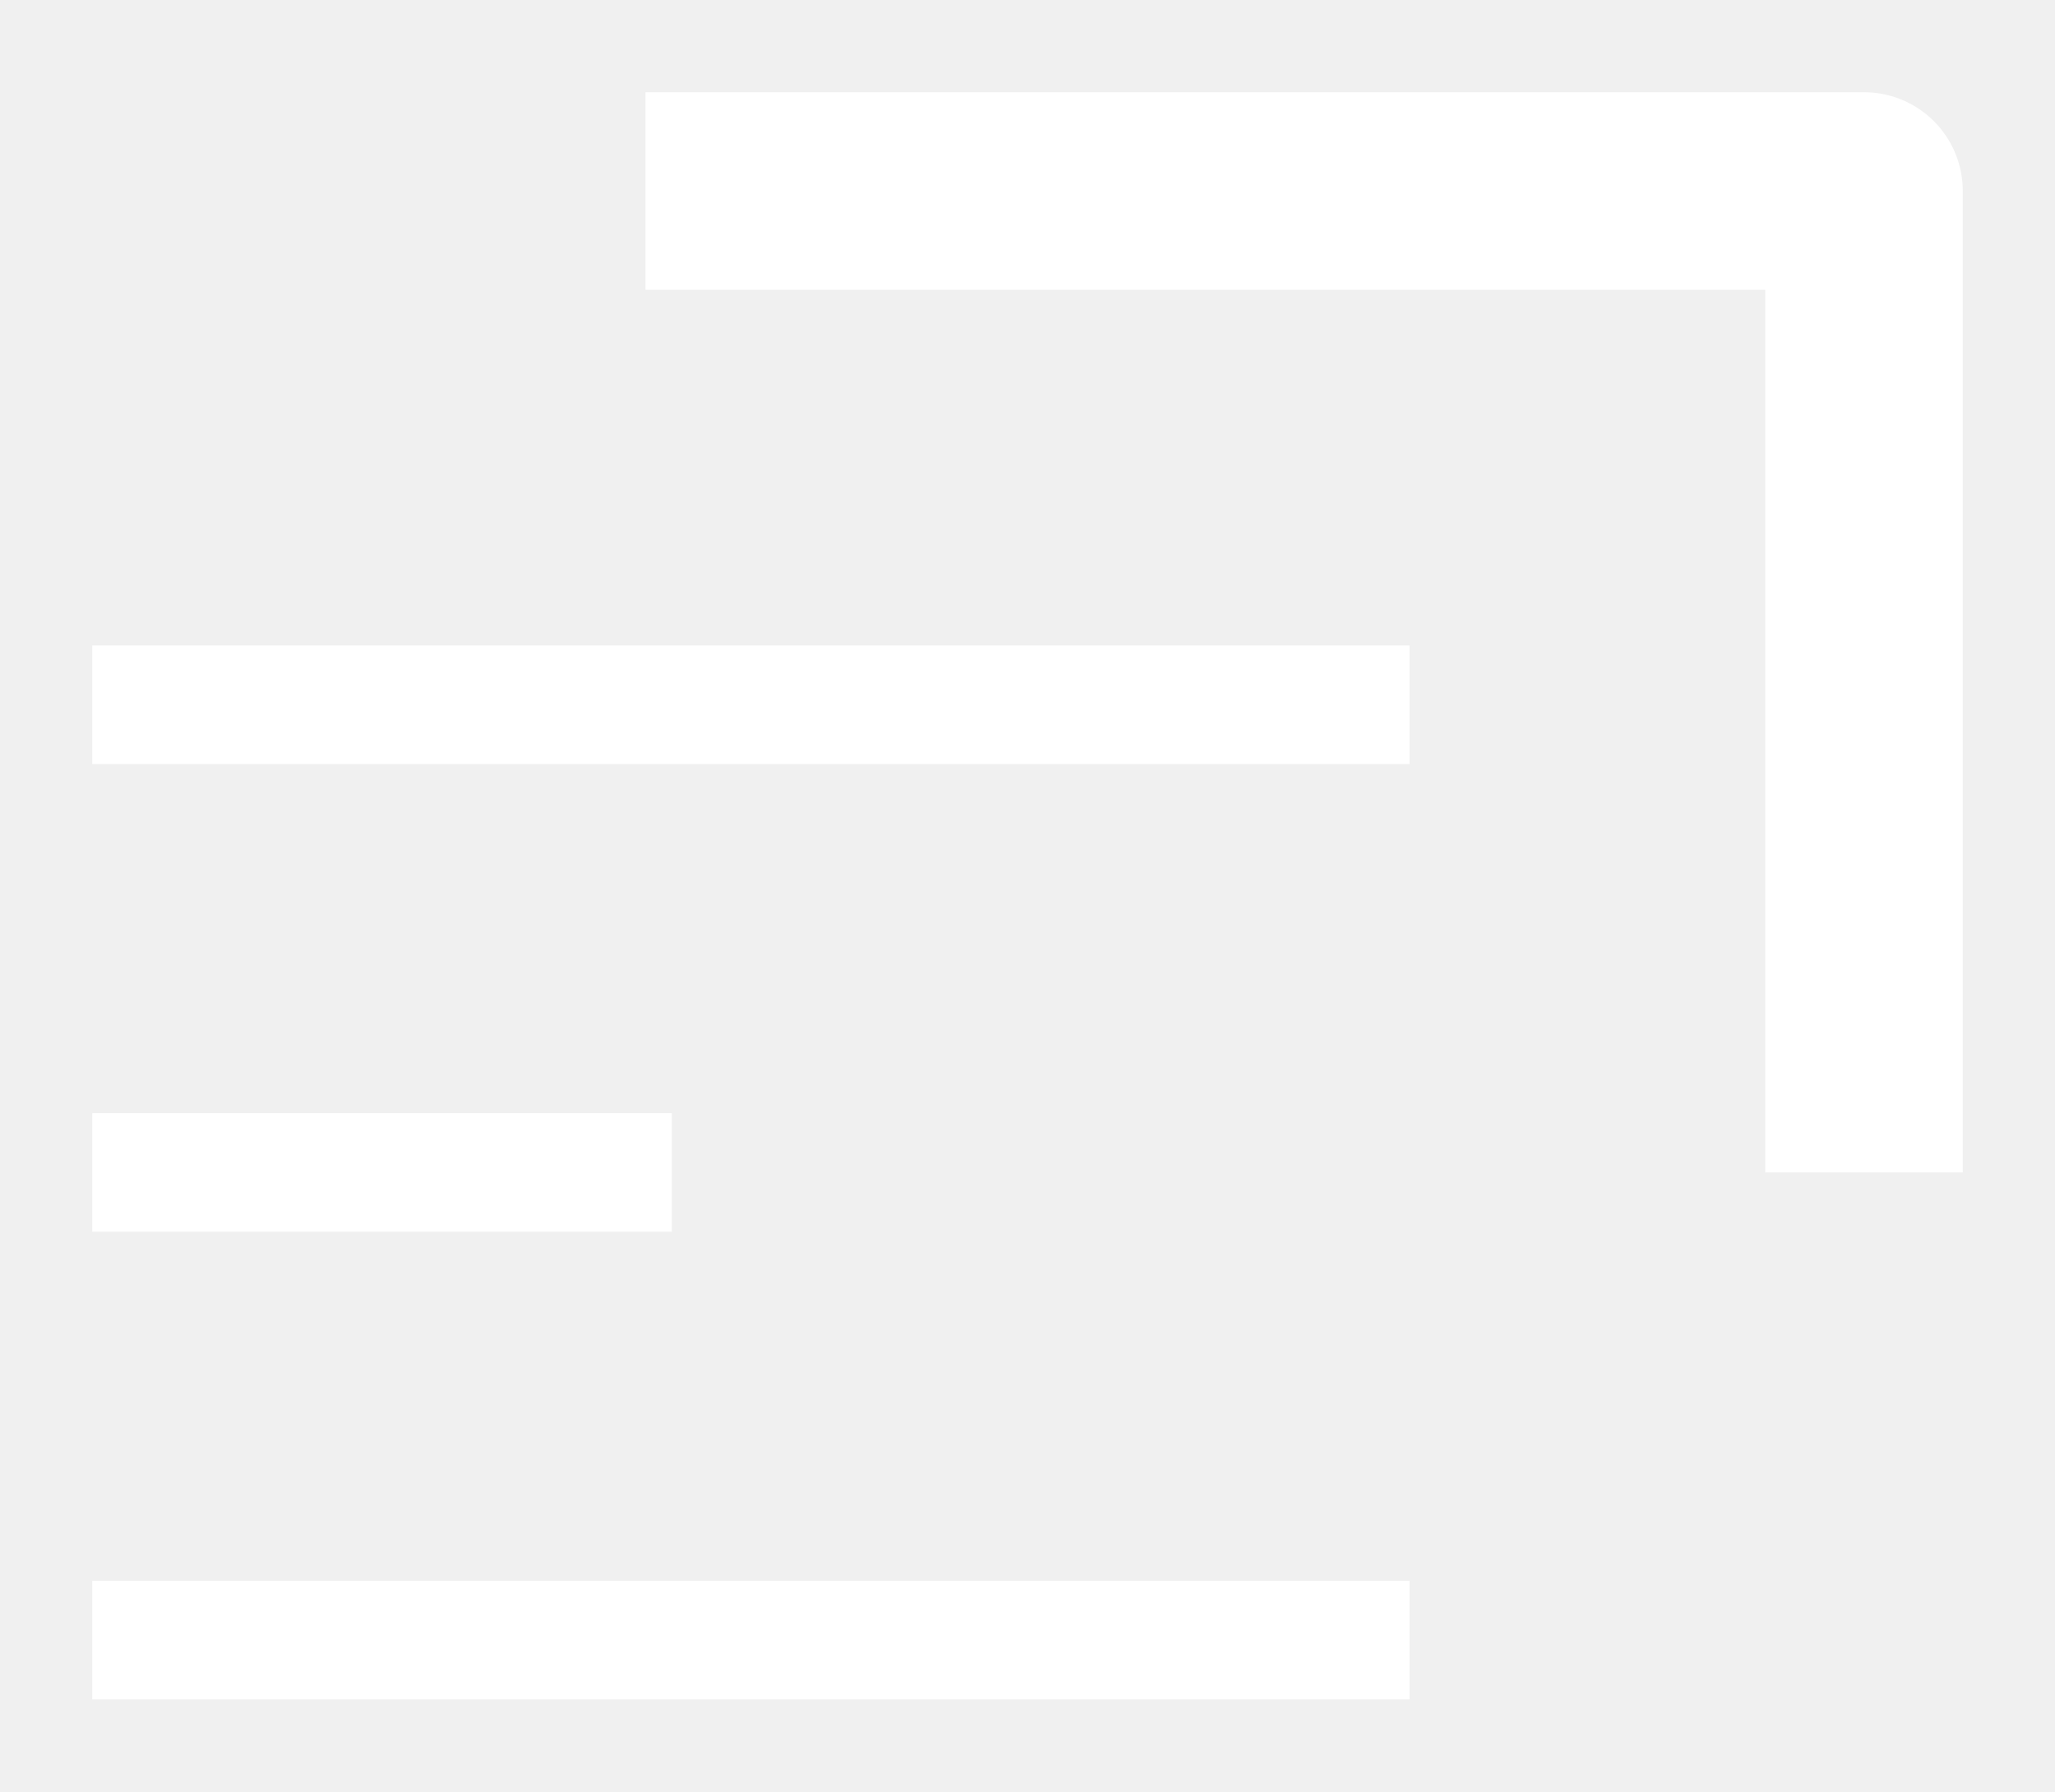
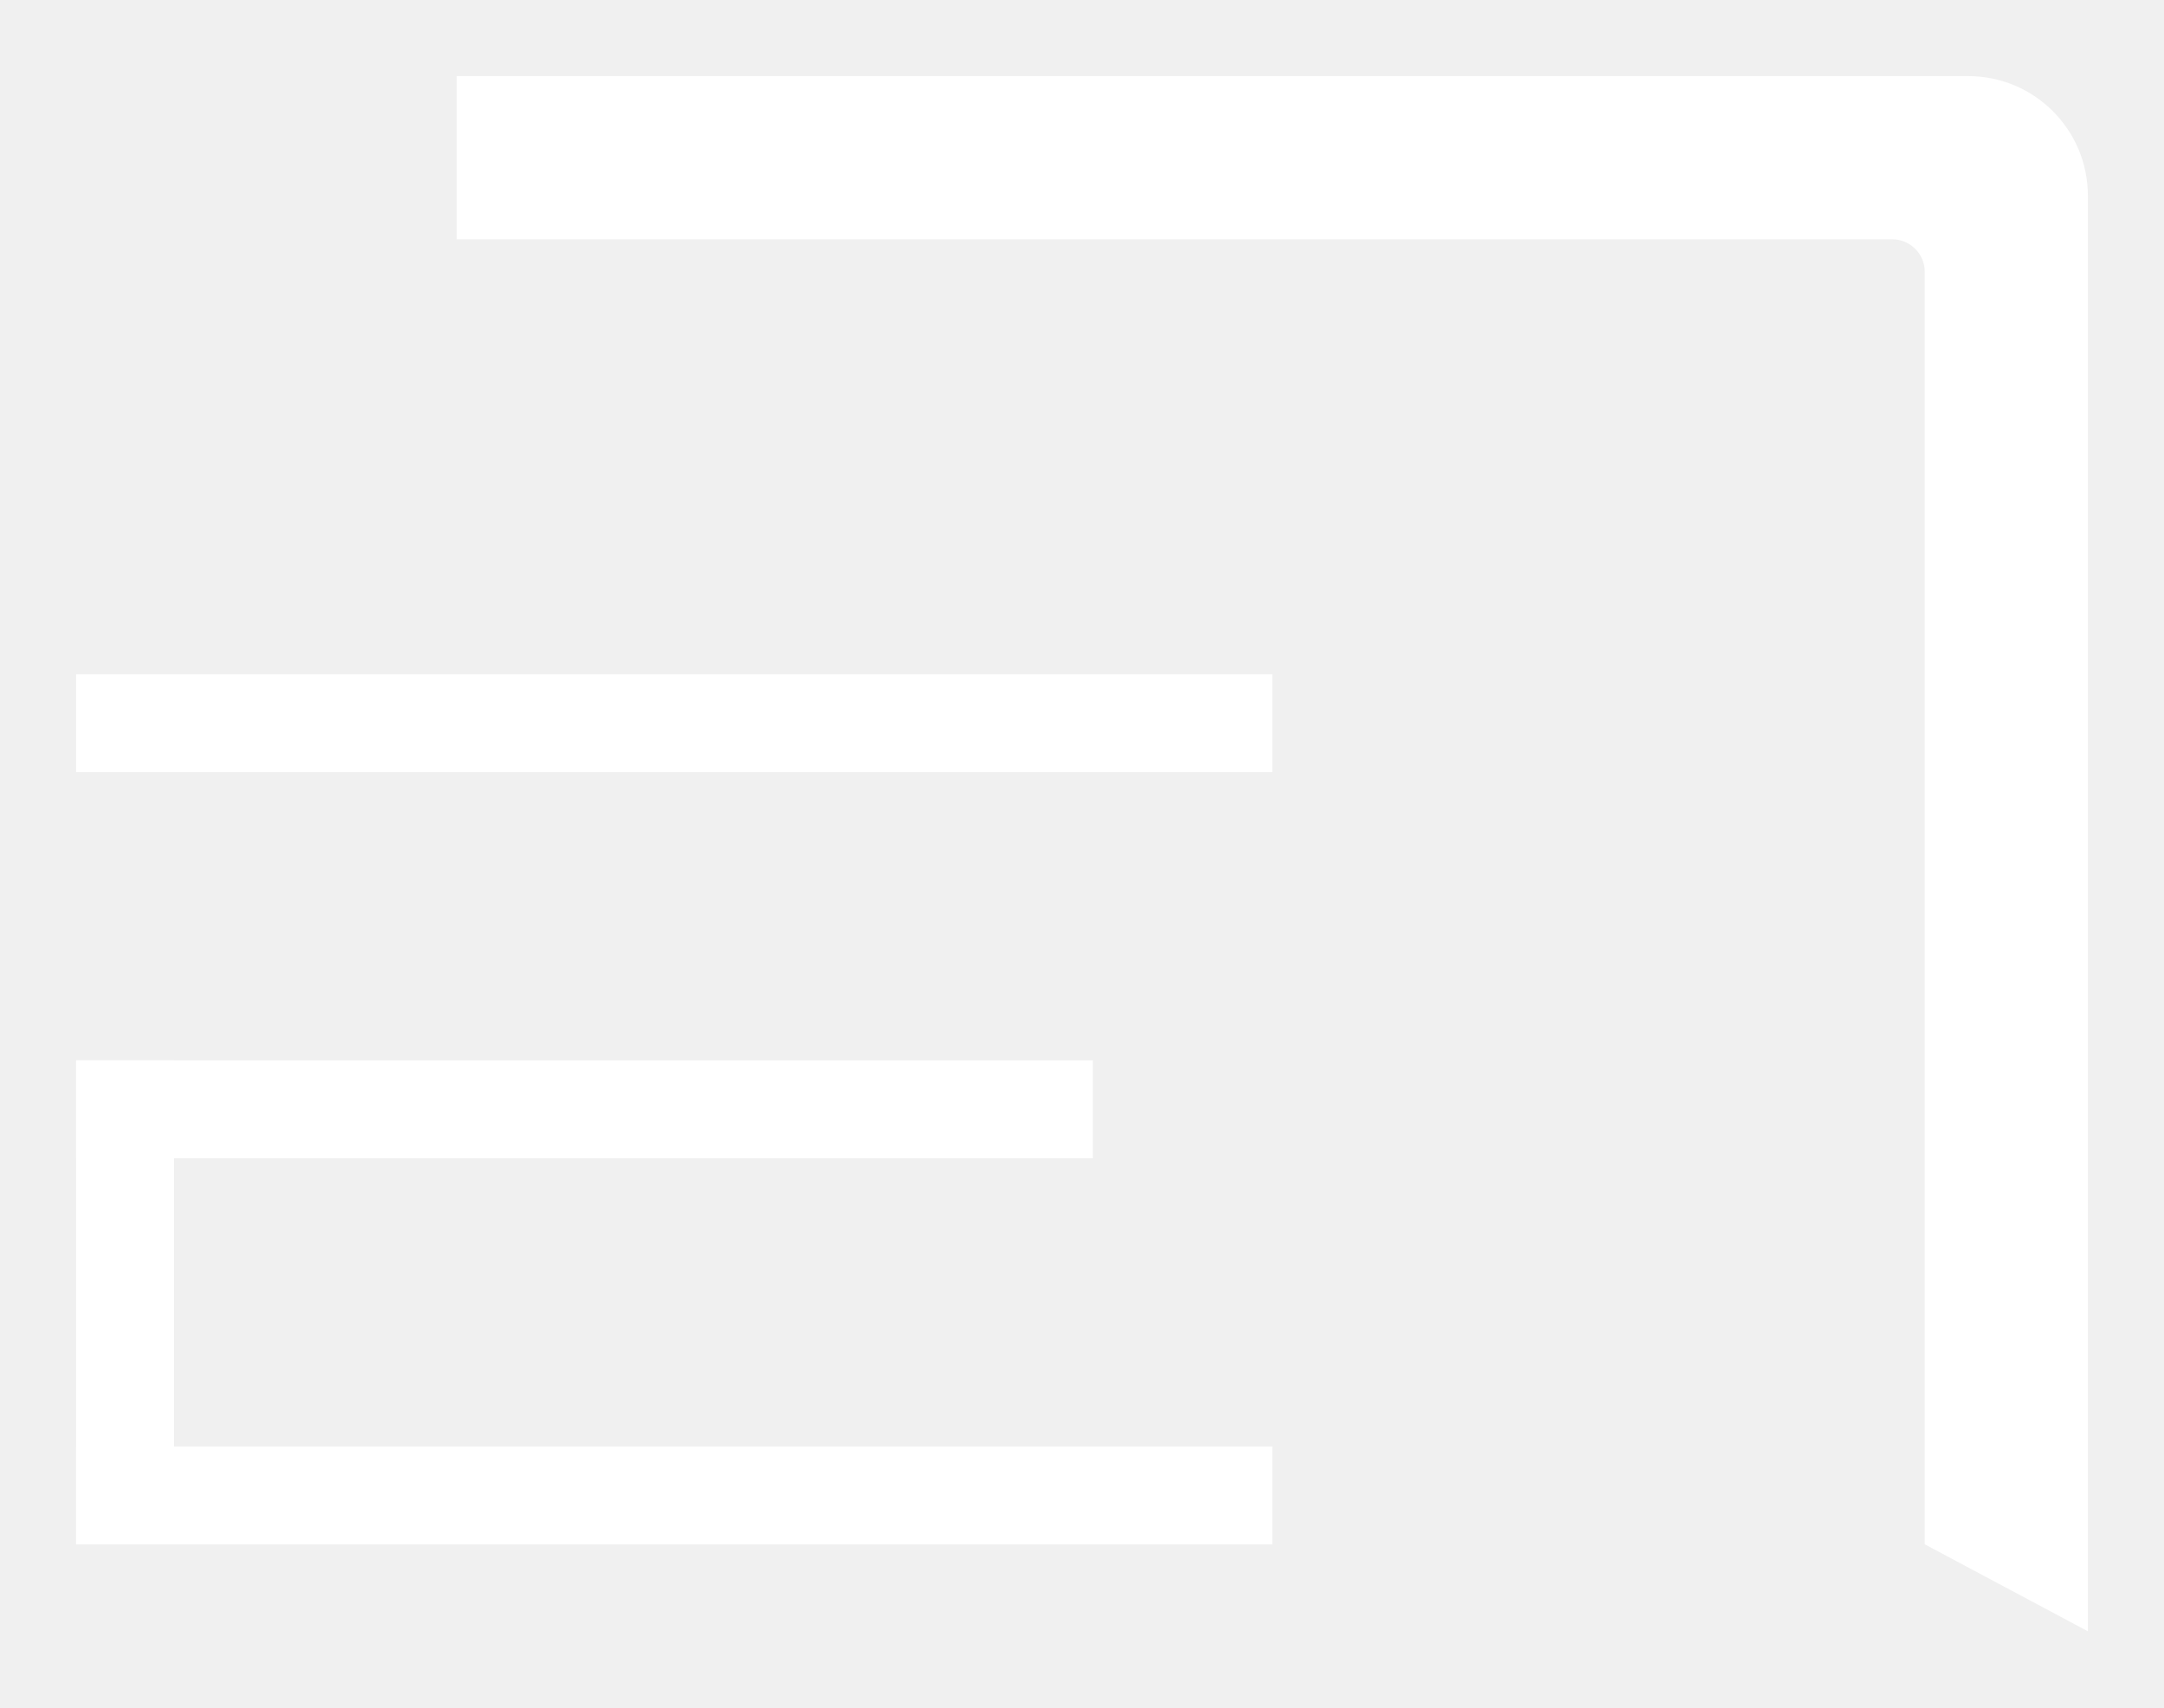
- <svg xmlns="http://www.w3.org/2000/svg" viewBox="-14 -98.0 312.0 272.0">
+ <svg xmlns="http://www.w3.org/2000/svg" viewBox="-14 -124 398 314">
  <g fill="#FFFFFF">
-     <rect x="0" y="0" width="200" height="18" />
-     <rect x="0" y="71" width="88" height="18" />
-     <rect x="0" y="142" width="200" height="18" />
+     <rect x="0" y="0" width="220" height="18" />
+     <rect x="0" y="71" width="18" height="89" />
+     <rect x="0" y="71" width="187" height="18" />
+     <rect x="0" y="142" width="220" height="18" />
  </g>
-   <path d="M84.0 -69.0 H269.0 V80" fill="none" stroke="#FFFFFF" stroke-width="30" stroke-linejoin="round" stroke-linecap="butt" />
+   <path d="M70 -110 H348 A22 22 0 0 1 370 -88 V176 L340 160 V-74 A6 6 0 0 0 334 -80 H70 Z" fill="#FFFFFF" />
</svg>
